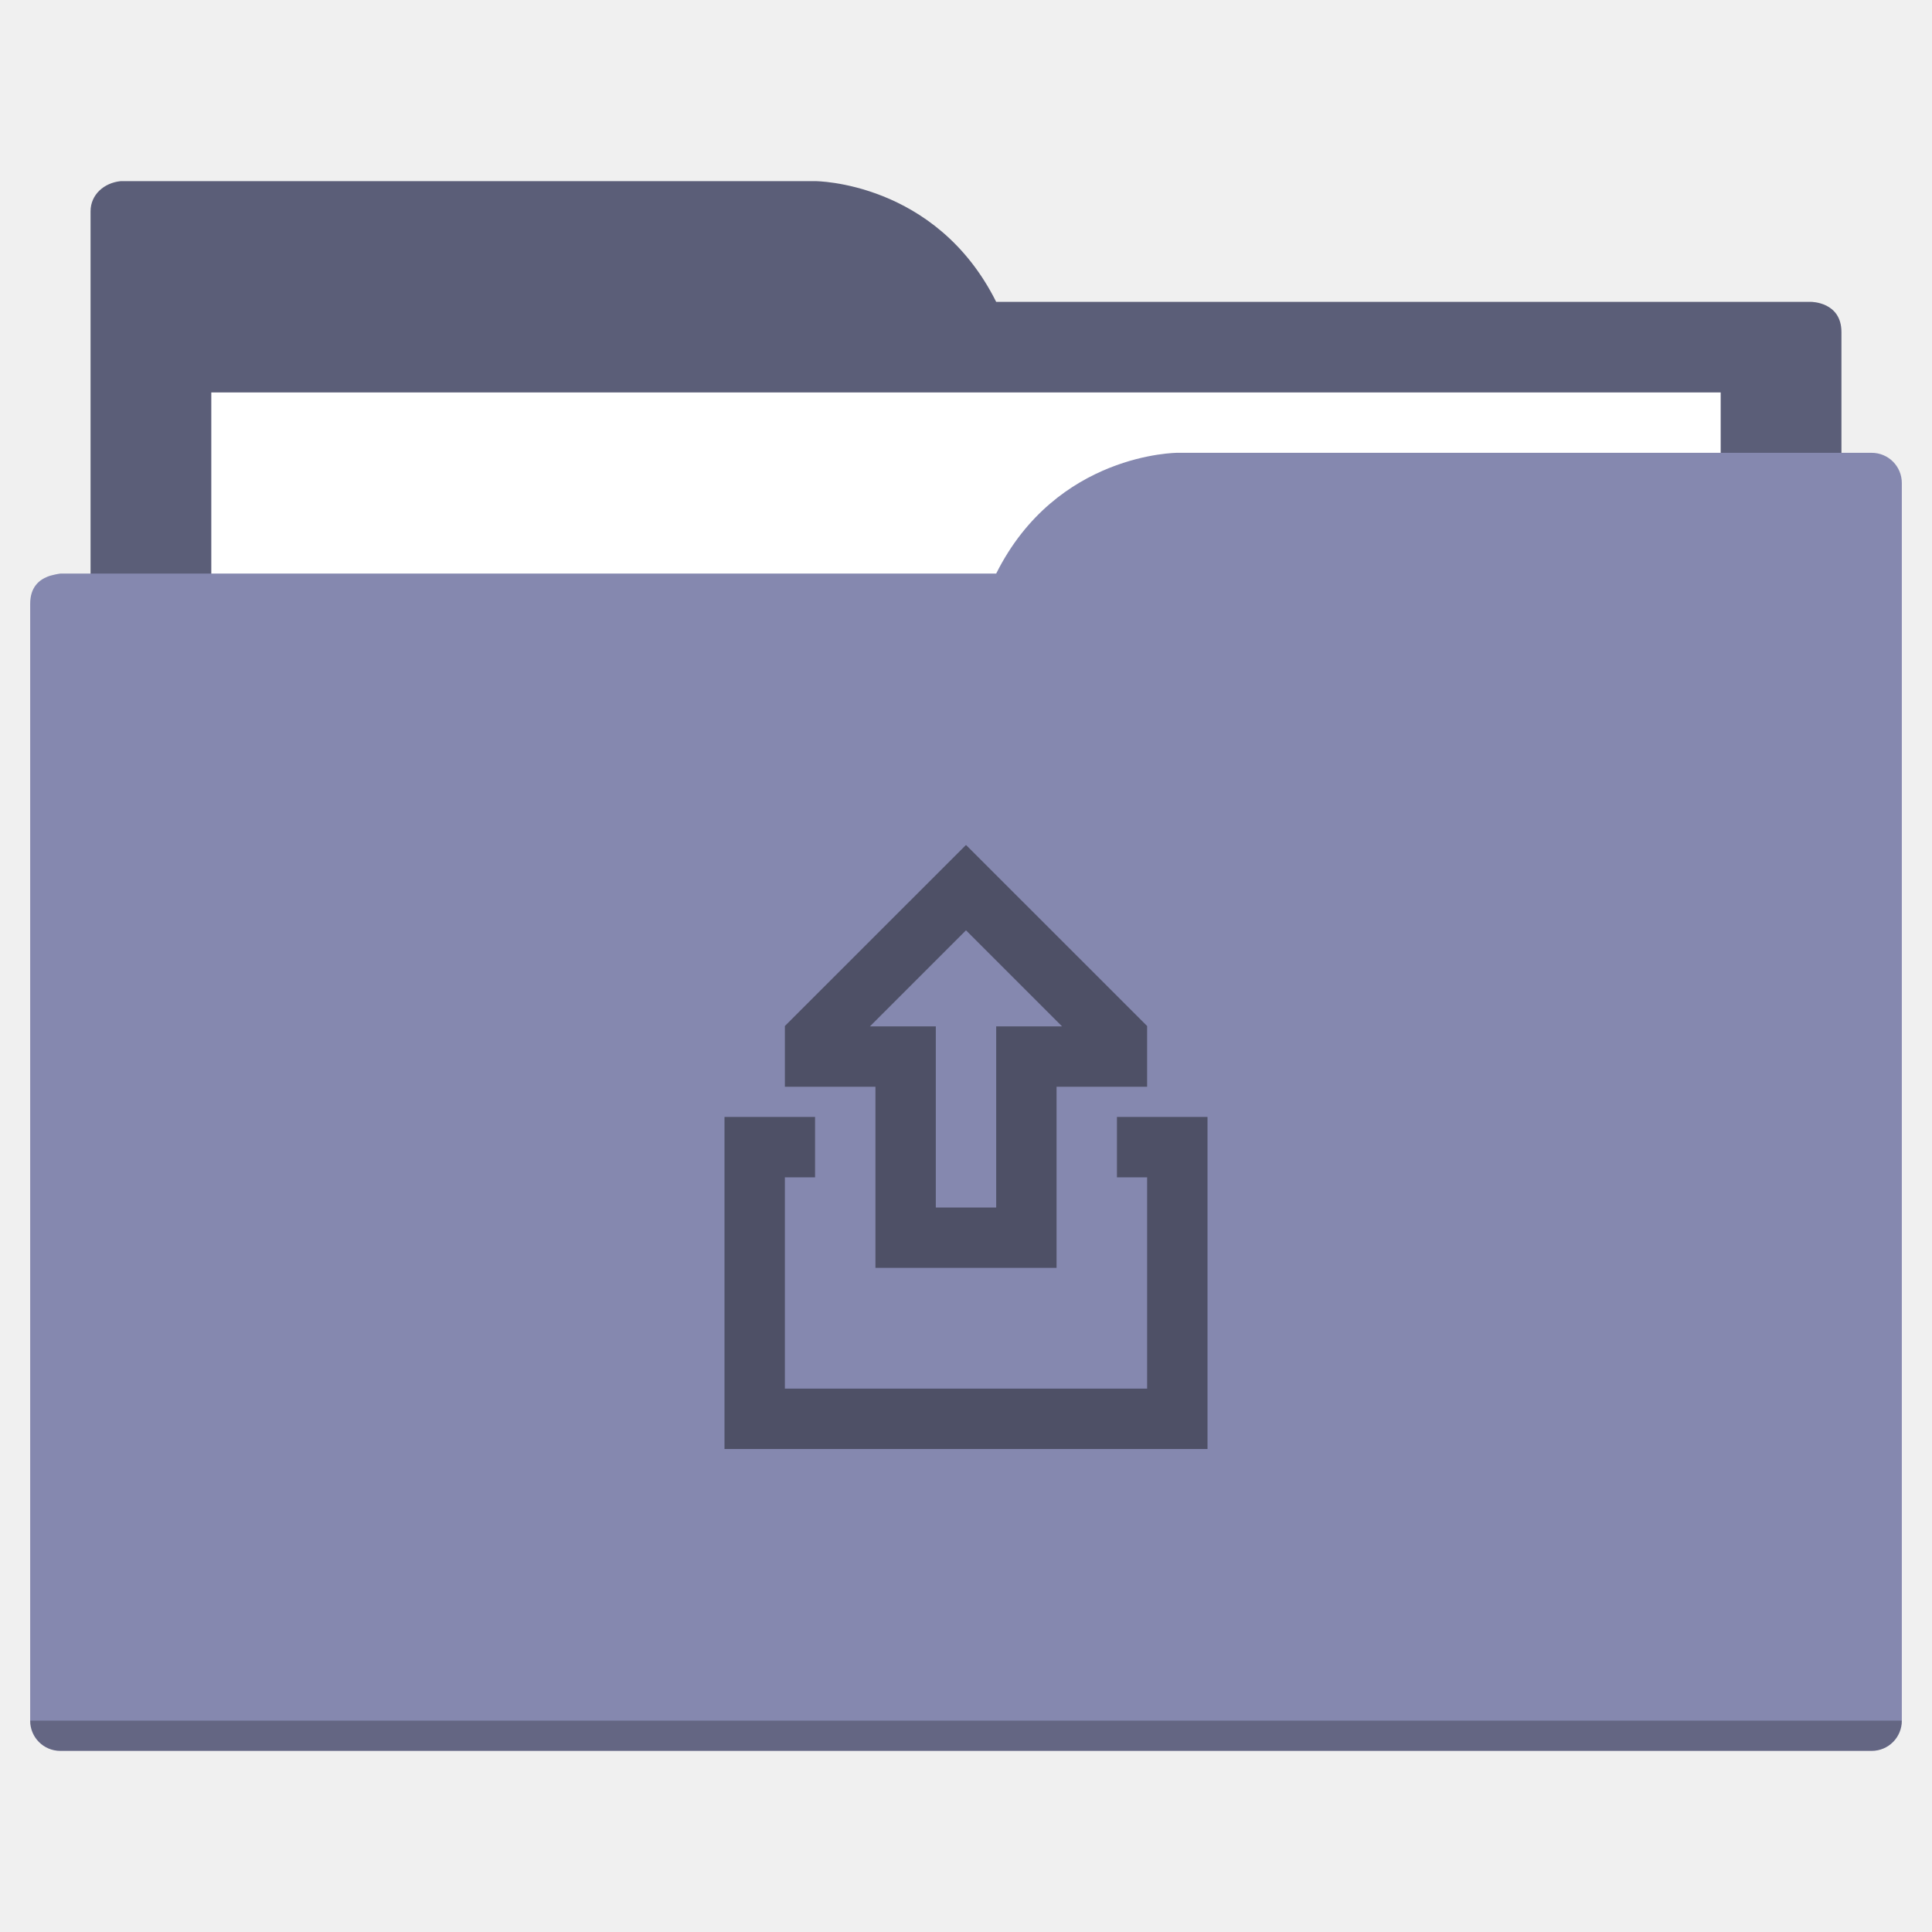
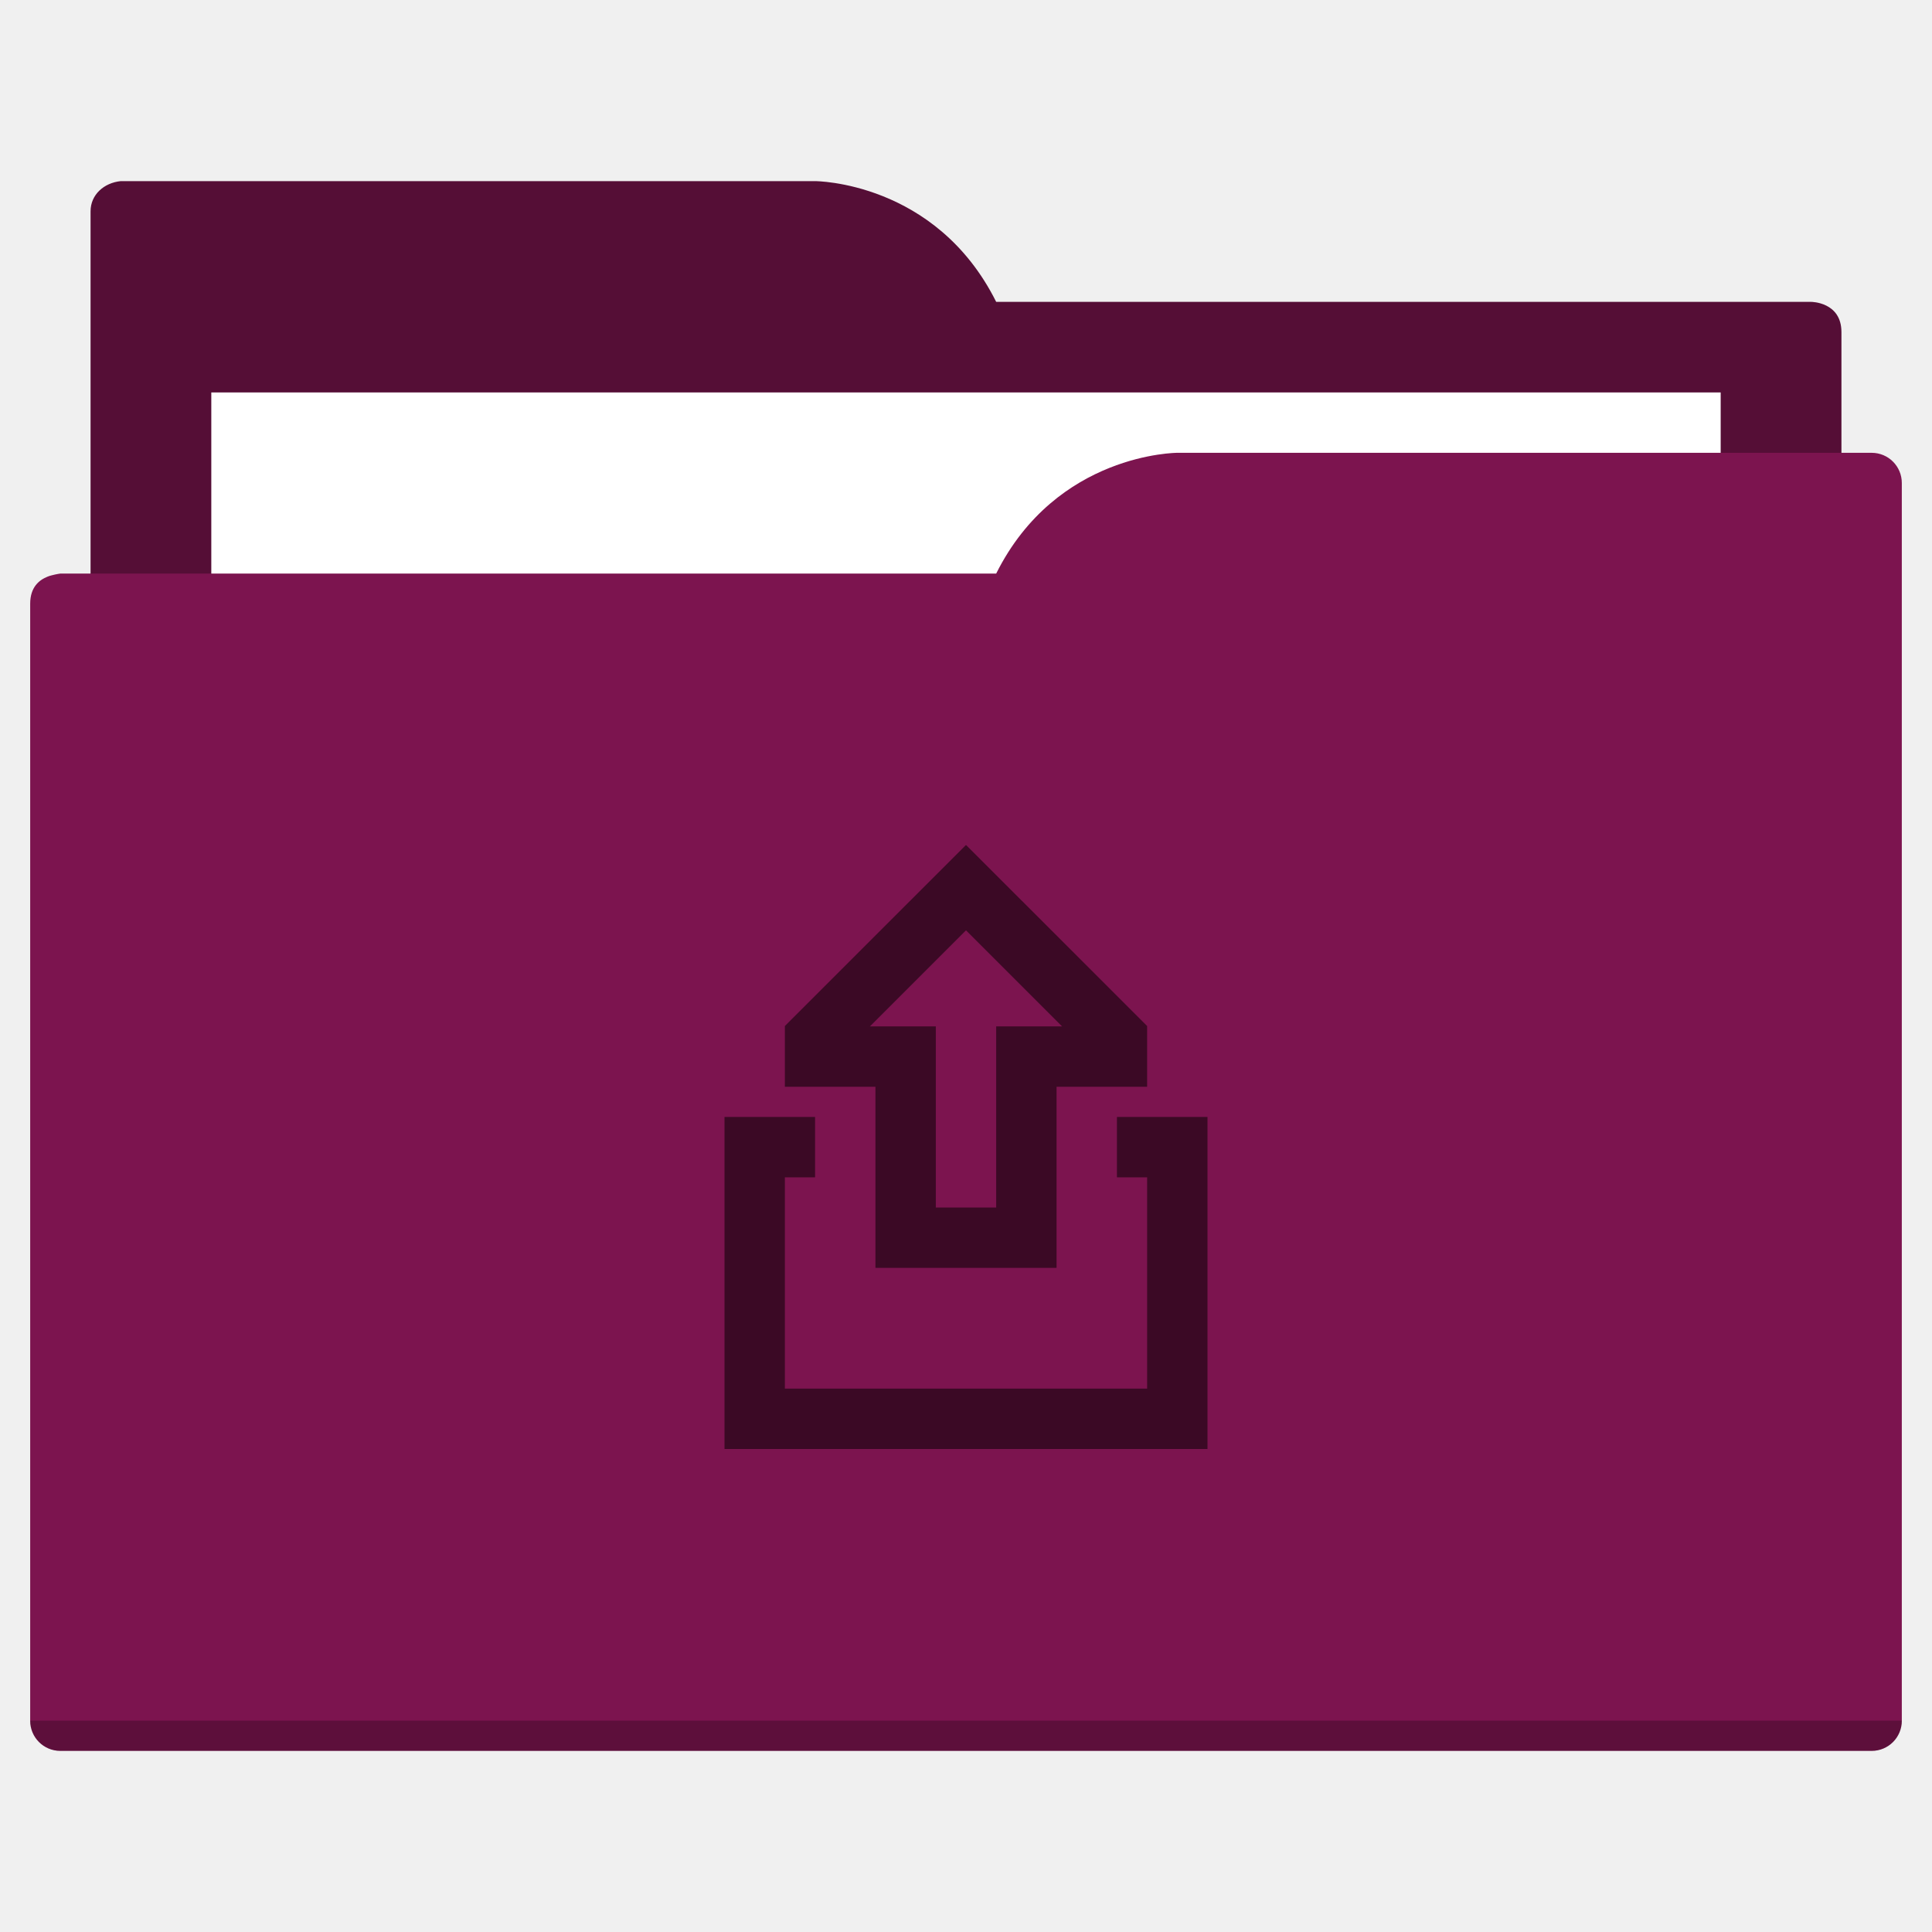
<svg xmlns="http://www.w3.org/2000/svg" width="64" height="64" id="svg5453" version="1.1" viewBox="0 0 64 64">
  <defs id="defs5455" />
  <g id="layer1" transform="translate(-384.5714,-483.798)">
-     <path style="fill:#5b5e78;fill-opacity:1;fill-rule:evenodd;stroke:none;stroke-width:1px;stroke-linecap:butt;stroke-linejoin:miter;stroke-opacity:1" d="M 4 6 C 3.449 6.055 3 6.446 3 7 L 3 9 L 3 49 L 61 49 L 61 14 L 61 13 L 61 11 C 61 10 60 10 60 10 L 58 10 L 37 10 L 33 10 C 31 6 27 6 27 6 L 5 6 L 4 6 z " transform="translate(384.5714,483.798)" id="folderTab-5" />
+     <path style="fill:#550e36;fill-opacity:1;fill-rule:evenodd;stroke:none;stroke-width:1px;stroke-linecap:butt;stroke-linejoin:miter;stroke-opacity:1" d="M 4 6 C 3.449 6.055 3 6.446 3 7 L 3 9 L 3 49 L 61 49 L 61 14 L 61 13 L 61 11 C 61 10 60 10 60 10 L 58 10 L 37 10 L 33 10 C 31 6 27 6 27 6 L 5 6 L 4 6 z " transform="translate(384.5714,483.798)" id="folderTab-5" />
    <path style="color:#000000;text-decoration:none;text-decoration-line:none;text-decoration-style:solid;text-decoration-color:#000000;white-space:normal;clip-rule:nonzero;display:inline;overflow:visible;visibility:visible;opacity:1;isolation:auto;mix-blend-mode:normal;color-interpolation:sRGB;color-interpolation-filters:linearRGB;solid-color:#000000;solid-opacity:1;fill:#ffffff;fill-opacity:1;fill-rule:nonzero;stroke:none;stroke-width:1;stroke-linecap:butt;stroke-linejoin:miter;stroke-miterlimit:4;stroke-dasharray:none;stroke-dashoffset:0;stroke-opacity:1;color-rendering:auto;image-rendering:auto;shape-rendering:auto;text-rendering:auto;enable-background:accumulate" d="m 391.571,496.798 50,0 0,32 -50,0 z" id="folderPaper-9" />
-     <path style="fill:#8588af;fill-opacity:1;fill-rule:evenodd;stroke:none;stroke-width:1px;stroke-linecap:butt;stroke-linejoin:miter;stroke-opacity:1" d="M 39 15 C 39 15 35 15 33 19 L 29 19 L 4 19 L 2 19 C 2 19 1.868 19.017 1.711 19.059 C 1.665 19.073 1.619 19.081 1.576 19.102 C 1.302 19.211 1 19.445 1 20 L 1 22 L 1 23 L 1 57 C 1 57.554 1.446 58 2 58 L 62 58 C 62.554 58 63 57.554 63 57 L 63 18 L 63 16 C 63 15.446 62.554 15 62 15 L 61 15 L 39 15 z " transform="translate(384.5714,483.798)" id="folderFront-2" />
+     <path style="fill:#7c144f;fill-opacity:1;fill-rule:evenodd;stroke:none;stroke-width:1px;stroke-linecap:butt;stroke-linejoin:miter;stroke-opacity:1" d="M 39 15 C 39 15 35 15 33 19 L 29 19 L 4 19 L 2 19 C 2 19 1.868 19.017 1.711 19.059 C 1.665 19.073 1.619 19.081 1.576 19.102 C 1.302 19.211 1 19.445 1 20 L 1 22 L 1 23 L 1 57 C 1 57.554 1.446 58 2 58 L 62 58 C 62.554 58 63 57.554 63 57 L 63 18 L 63 16 C 63 15.446 62.554 15 62 15 L 61 15 L 39 15 z " transform="translate(384.5714,483.798)" id="folderFront-2" />
    <path style="opacity:0.25;fill:#000000;fill-opacity:1;stroke:none" d="m 385.571,540.798 c 0,0.554 0.446,1 1,1 l 60,0 c 0.554,0 1,-0.446 1,-1 z" id="folderShadow-5" />
-     <path style="color:#000000;clip-rule:nonzero;display:inline;overflow:visible;visibility:visible;opacity:1;isolation:auto;mix-blend-mode:normal;color-interpolation:sRGB;color-interpolation-filters:linearRGB;solid-color:#000000;solid-opacity:1;fill:#4e5066;fill-opacity:1;fill-rule:nonzero;stroke:none;stroke-width:1;stroke-linecap:butt;stroke-linejoin:miter;stroke-miterlimit:4;stroke-dasharray:none;stroke-dashoffset:0;stroke-opacity:1;color-rendering:auto;image-rendering:auto;shape-rendering:auto;text-rendering:auto;enable-background:accumulate" d="M 31.99,28 26,33.988 26,34 l 0,2 3,0 0,6 6,0 0,-6 3,0 0,-2 0,-0.012 L 32.01,28 32,28 31.99,28 Z M 32,30.818 35.182,34 33,34 l 0,2 0,4 -2,0 0,-4 0,-2 -2.182,0 L 32,30.818 Z M 24,37 l 0,2 0,9 16,0 0,-9 0,-2 -2,0 -1,0 0,2 1,0 0,7 -12,0 0,-7 1,0 0,-2 -1,0 -2,0 z" transform="translate(384.5714,483.798)" id="folderGlyph" />
-     <rect style="color:#000000;clip-rule:nonzero;display:inline;overflow:visible;visibility:visible;opacity:1;isolation:auto;mix-blend-mode:normal;color-interpolation:sRGB;color-interpolation-filters:linearRGB;solid-color:#000000;solid-opacity:1;fill:#5b5e78;fill-opacity:1;fill-rule:nonzero;stroke:none;stroke-width:1;stroke-linecap:butt;stroke-linejoin:miter;stroke-miterlimit:4;stroke-dasharray:none;stroke-dashoffset:0;stroke-opacity:1;color-rendering:auto;image-rendering:auto;shape-rendering:auto;text-rendering:auto;enable-background:accumulate" id="rect4157" width="5" height="5" x="377.571" y="483.798" />
-     <rect style="color:#000000;clip-rule:nonzero;display:inline;overflow:visible;visibility:visible;opacity:1;isolation:auto;mix-blend-mode:normal;color-interpolation:sRGB;color-interpolation-filters:linearRGB;solid-color:#000000;solid-opacity:1;fill:#8588af;fill-opacity:1;fill-rule:nonzero;stroke:none;stroke-width:1;stroke-linecap:butt;stroke-linejoin:miter;stroke-miterlimit:4;stroke-dasharray:none;stroke-dashoffset:0;stroke-opacity:1;color-rendering:auto;image-rendering:auto;shape-rendering:auto;text-rendering:auto;enable-background:accumulate" id="rect4157-5" width="5" height="5" x="377.571" y="491.798" />
-     <rect style="color:#000000;clip-rule:nonzero;display:inline;overflow:visible;visibility:visible;opacity:1;isolation:auto;mix-blend-mode:normal;color-interpolation:sRGB;color-interpolation-filters:linearRGB;solid-color:#000000;solid-opacity:1;fill:#4e5066;fill-opacity:1;fill-rule:nonzero;stroke:none;stroke-width:1;stroke-linecap:butt;stroke-linejoin:miter;stroke-miterlimit:4;stroke-dasharray:none;stroke-dashoffset:0;stroke-opacity:1;color-rendering:auto;image-rendering:auto;shape-rendering:auto;text-rendering:auto;enable-background:accumulate" id="rect4157-8" width="5" height="5" x="377.571" y="499.798" />
+     <path style="color:#000000;clip-rule:nonzero;display:inline;overflow:visible;visibility:visible;opacity:1;isolation:auto;mix-blend-mode:normal;color-interpolation:sRGB;color-interpolation-filters:linearRGB;solid-color:#000000;solid-opacity:1;fill:#3b0925;fill-opacity:1;fill-rule:nonzero;stroke:none;stroke-width:1;stroke-linecap:butt;stroke-linejoin:miter;stroke-miterlimit:4;stroke-dasharray:none;stroke-dashoffset:0;stroke-opacity:1;color-rendering:auto;image-rendering:auto;shape-rendering:auto;text-rendering:auto;enable-background:accumulate" d="M 31.99,28 26,33.988 26,34 l 0,2 3,0 0,6 6,0 0,-6 3,0 0,-2 0,-0.012 L 32.01,28 32,28 31.99,28 Z M 32,30.818 35.182,34 33,34 l 0,2 0,4 -2,0 0,-4 0,-2 -2.182,0 L 32,30.818 Z M 24,37 l 0,2 0,9 16,0 0,-9 0,-2 -2,0 -1,0 0,2 1,0 0,7 -12,0 0,-7 1,0 0,-2 -1,0 -2,0 z" transform="translate(384.5714,483.798)" id="folderGlyph" />
+     <rect style="color:#000000;clip-rule:nonzero;display:inline;overflow:visible;visibility:visible;opacity:1;isolation:auto;mix-blend-mode:normal;color-interpolation:sRGB;color-interpolation-filters:linearRGB;solid-color:#000000;solid-opacity:1;fill:#550e36;fill-opacity:1;fill-rule:nonzero;stroke:none;stroke-width:1;stroke-linecap:butt;stroke-linejoin:miter;stroke-miterlimit:4;stroke-dasharray:none;stroke-dashoffset:0;stroke-opacity:1;color-rendering:auto;image-rendering:auto;shape-rendering:auto;text-rendering:auto;enable-background:accumulate" id="rect4157" width="5" height="5" x="377.571" y="483.798" />
+     <rect style="color:#000000;clip-rule:nonzero;display:inline;overflow:visible;visibility:visible;opacity:1;isolation:auto;mix-blend-mode:normal;color-interpolation:sRGB;color-interpolation-filters:linearRGB;solid-color:#000000;solid-opacity:1;fill:#7c144f;fill-opacity:1;fill-rule:nonzero;stroke:none;stroke-width:1;stroke-linecap:butt;stroke-linejoin:miter;stroke-miterlimit:4;stroke-dasharray:none;stroke-dashoffset:0;stroke-opacity:1;color-rendering:auto;image-rendering:auto;shape-rendering:auto;text-rendering:auto;enable-background:accumulate" id="rect4157-5" width="5" height="5" x="377.571" y="491.798" />
+     <rect style="color:#000000;clip-rule:nonzero;display:inline;overflow:visible;visibility:visible;opacity:1;isolation:auto;mix-blend-mode:normal;color-interpolation:sRGB;color-interpolation-filters:linearRGB;solid-color:#000000;solid-opacity:1;fill:#3b0925;fill-opacity:1;fill-rule:nonzero;stroke:none;stroke-width:1;stroke-linecap:butt;stroke-linejoin:miter;stroke-miterlimit:4;stroke-dasharray:none;stroke-dashoffset:0;stroke-opacity:1;color-rendering:auto;image-rendering:auto;shape-rendering:auto;text-rendering:auto;enable-background:accumulate" id="rect4157-8" width="5" height="5" x="377.571" y="499.798" />
  </g>
</svg>
